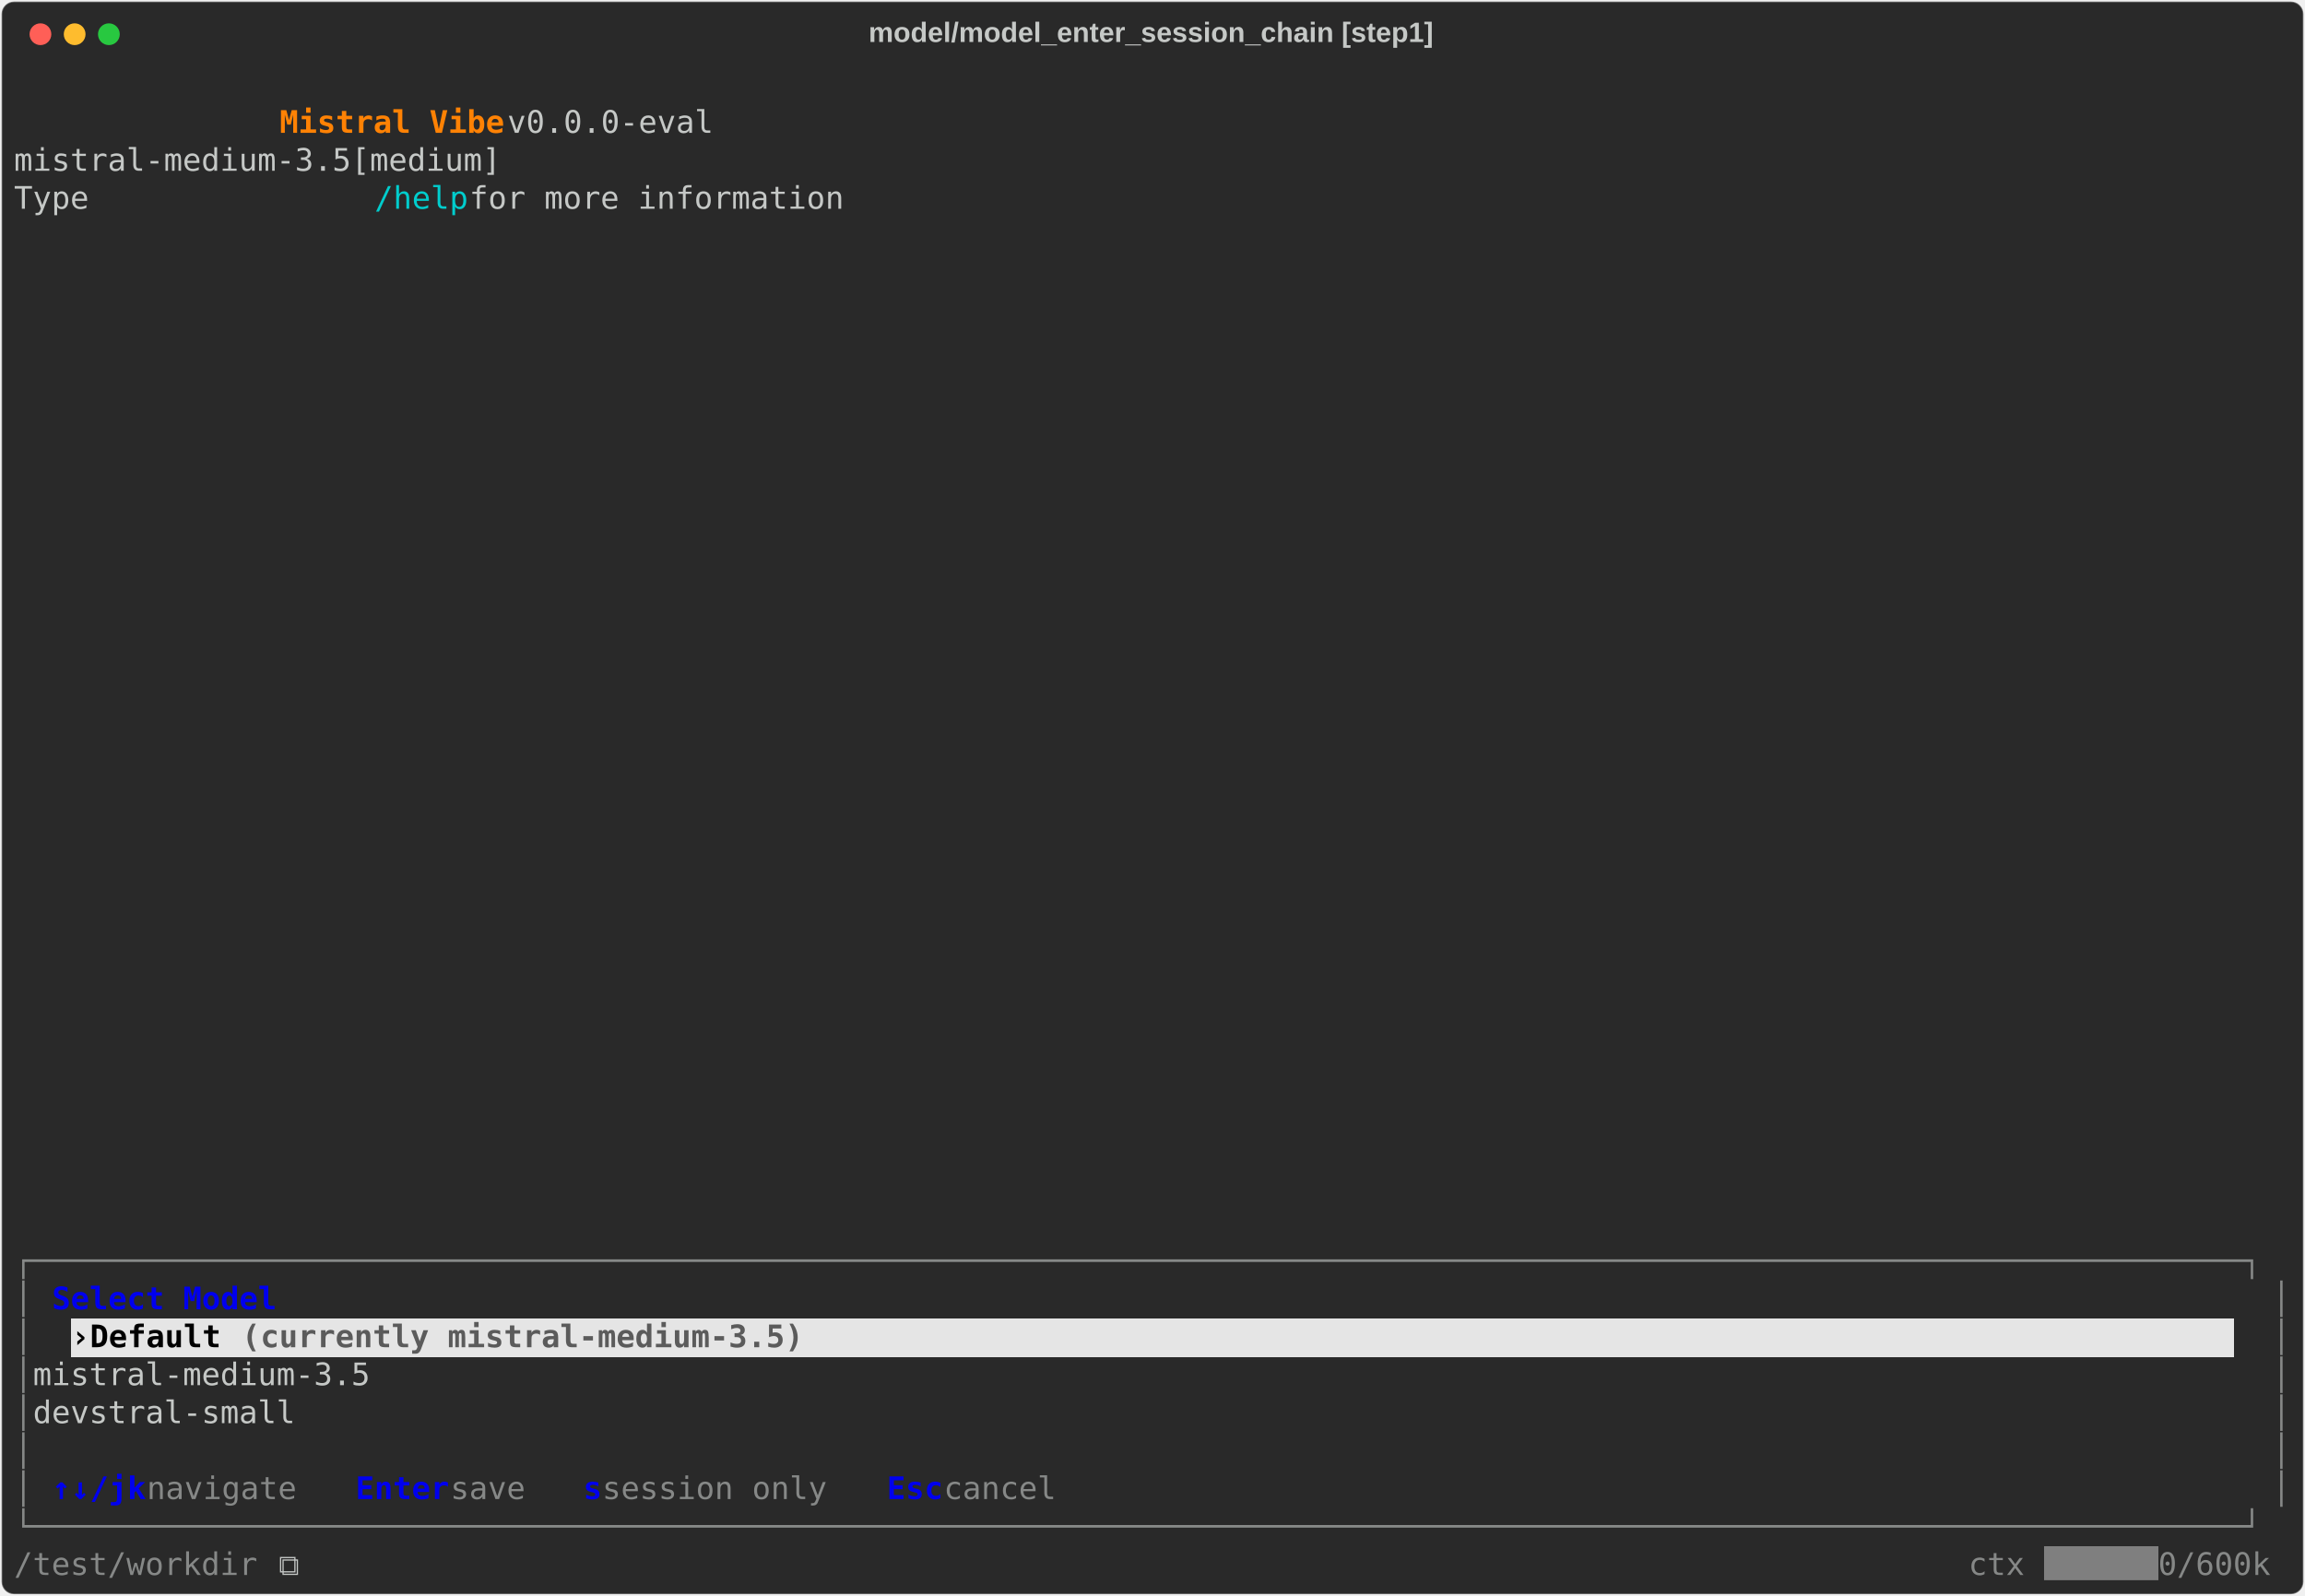
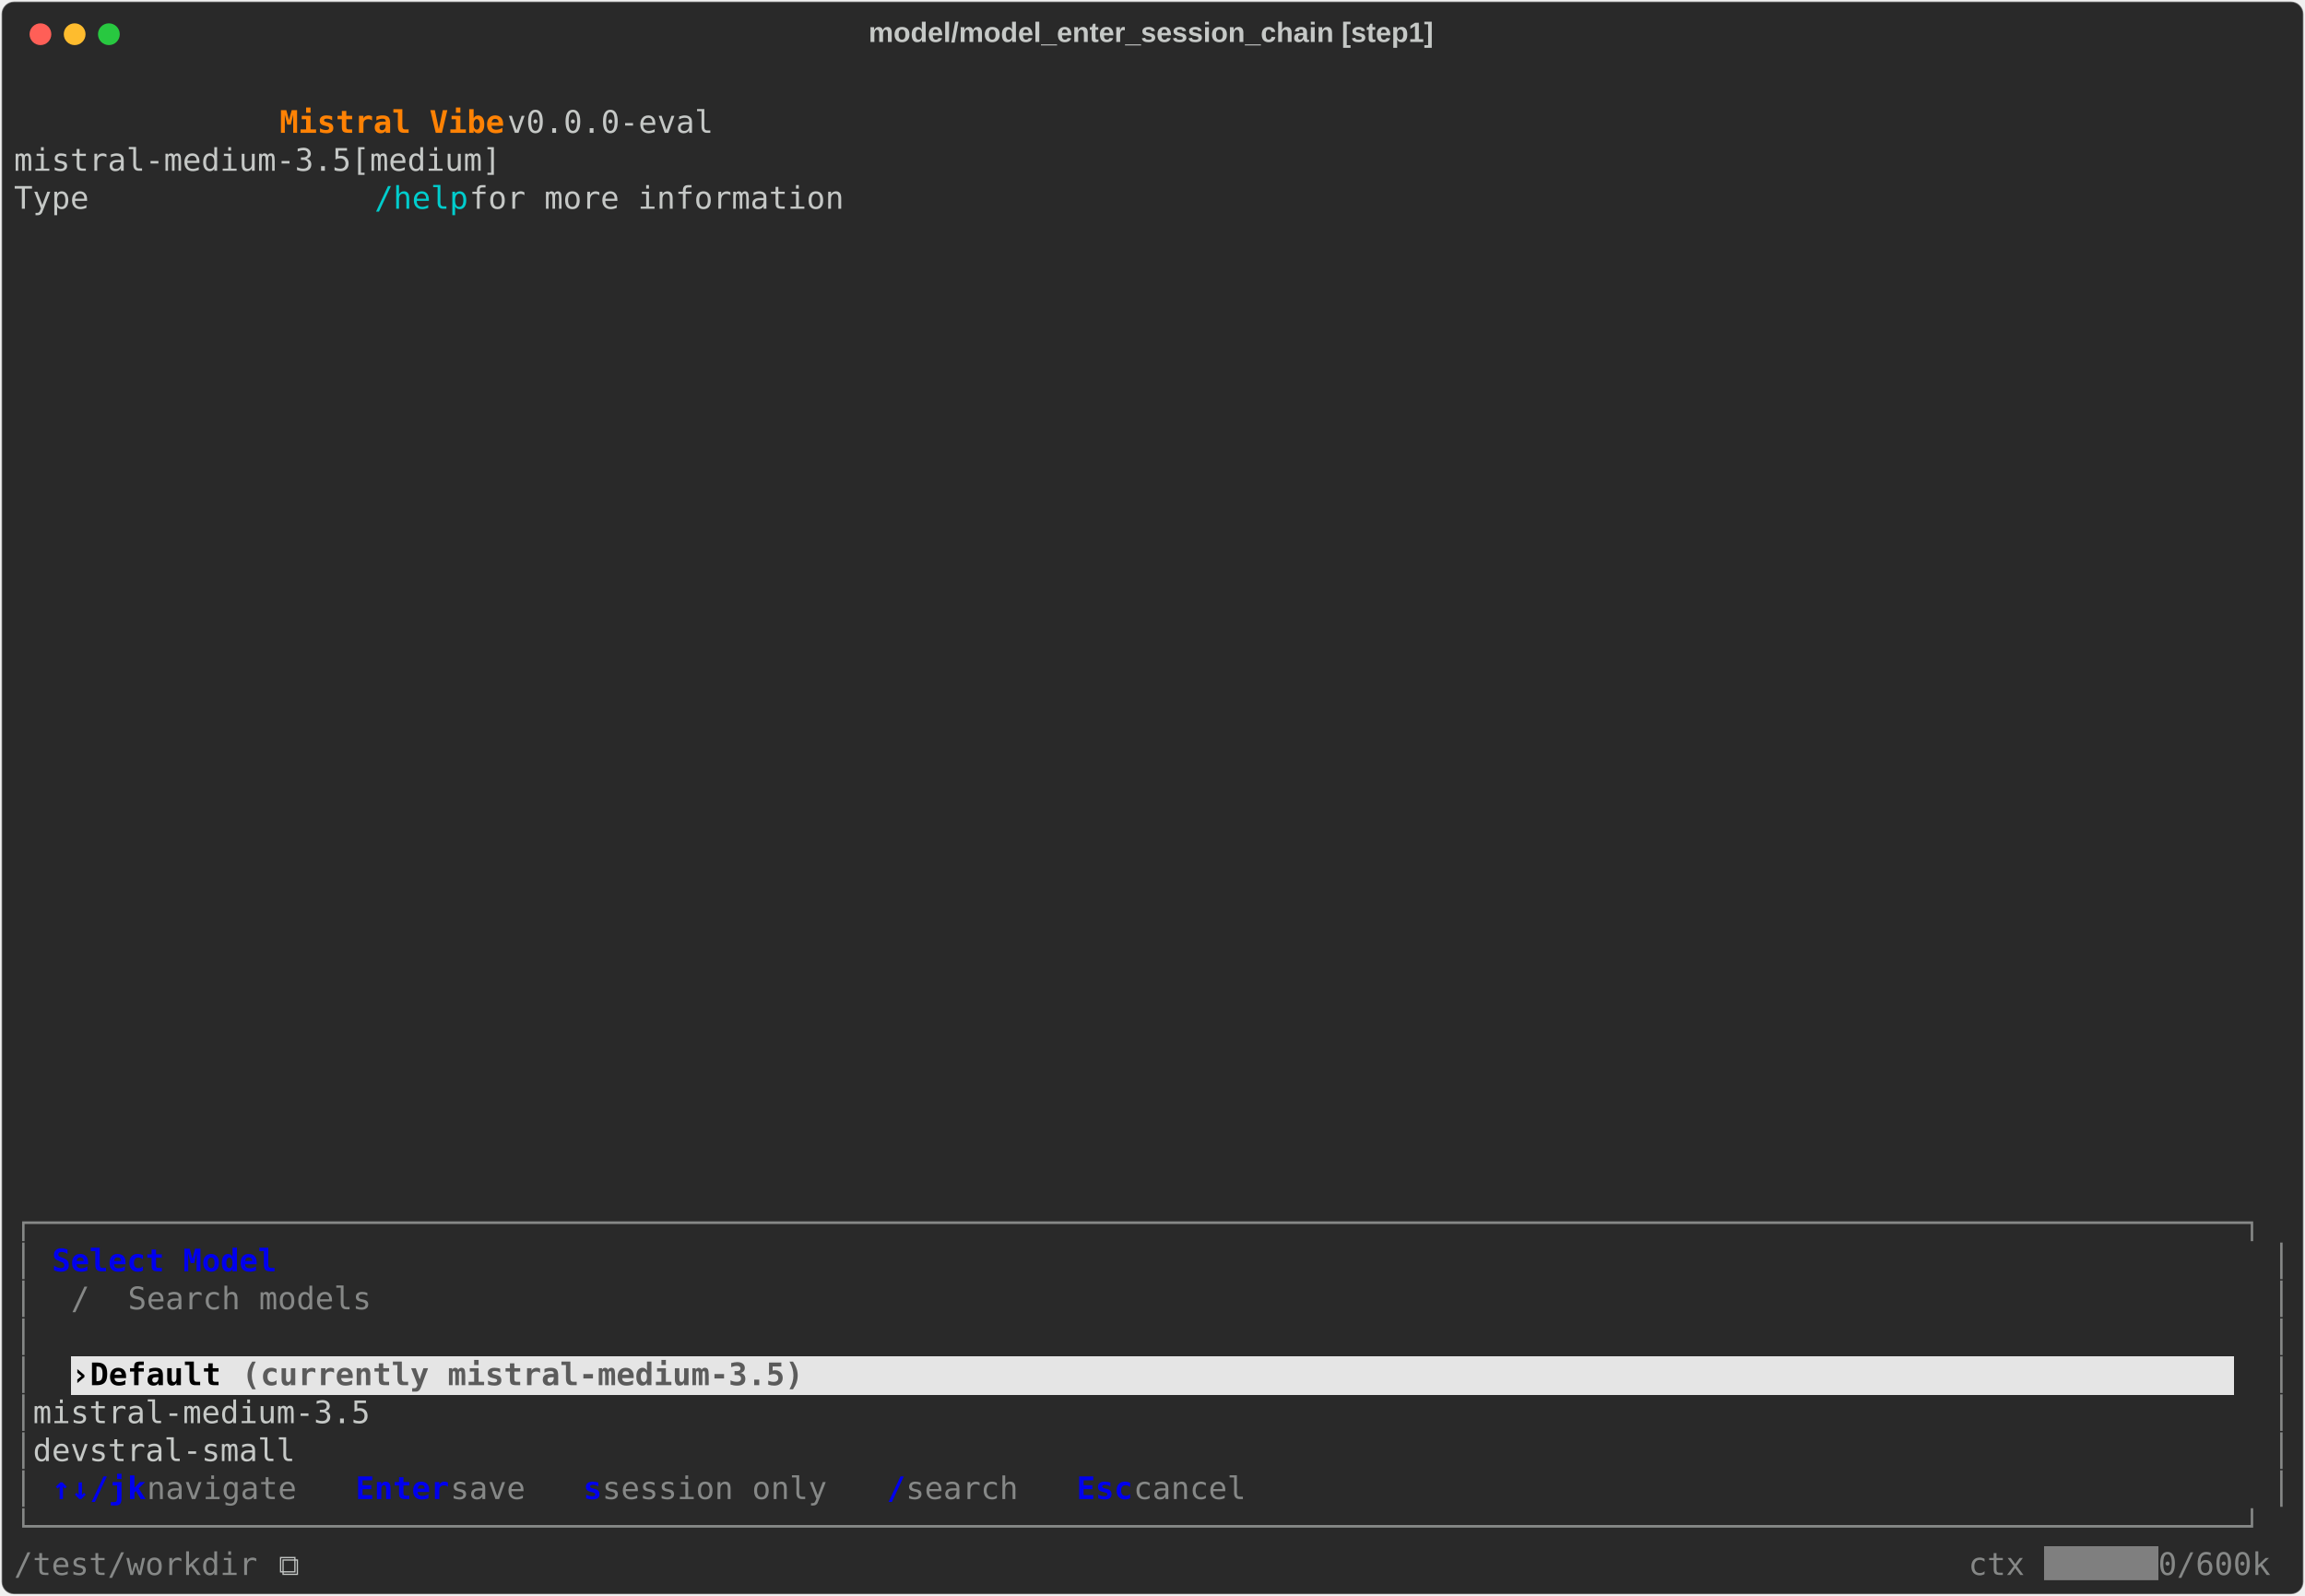
<svg xmlns="http://www.w3.org/2000/svg" class="rich-terminal" viewBox="0 0 1482 1026.0">
  <style>

    @font-face {
        font-family: "Fira Code";
        src: local("FiraCode-Regular"),
                url("https://cdnjs.cloudflare.com/ajax/libs/firacode/6.2.0/woff2/FiraCode-Regular.woff2") format("woff2"),
                url("https://cdnjs.cloudflare.com/ajax/libs/firacode/6.2.0/woff/FiraCode-Regular.woff") format("woff");
        font-style: normal;
        font-weight: 400;
    }
    @font-face {
        font-family: "Fira Code";
        src: local("FiraCode-Bold"),
                url("https://cdnjs.cloudflare.com/ajax/libs/firacode/6.2.0/woff2/FiraCode-Bold.woff2") format("woff2"),
                url("https://cdnjs.cloudflare.com/ajax/libs/firacode/6.2.0/woff/FiraCode-Bold.woff") format("woff");
        font-style: bold;
        font-weight: 700;
    }

    .vibe-matrix {
        font-family: Fira Code, monospace;
        font-size: 20px;
        line-height: 24.4px;
        font-variant-east-asian: full-width;
    }

    .vibe-title {
        font-size: 18px;
        font-weight: bold;
        font-family: arial;
    }

    .vibe-r1 { fill: #c5c8c6 }
.vibe-r2 { fill: #ff8204;font-weight: bold }
.vibe-r3 { fill: #00cdcd }
.vibe-r4 { fill: #868887 }
.vibe-r5 { fill: #0000ee;font-weight: bold }
.vibe-r6 { fill: #000000;font-weight: bold }
.vibe-r7 { fill: #5b5b5b;font-weight: bold }
.vibe-r8 { fill: #ffffff }
    </style>
  <defs>
    <clipPath id="vibe-clip-terminal">
      <rect x="0" y="0" width="1463.0" height="975.0" />
    </clipPath>
    <clipPath id="vibe-line-0">
      <rect x="0" y="1.5" width="1464" height="24.65" />
    </clipPath>
    <clipPath id="vibe-line-1">
      <rect x="0" y="25.9" width="1464" height="24.65" />
    </clipPath>
    <clipPath id="vibe-line-2">
      <rect x="0" y="50.3" width="1464" height="24.65" />
    </clipPath>
    <clipPath id="vibe-line-3">
      <rect x="0" y="74.7" width="1464" height="24.65" />
    </clipPath>
    <clipPath id="vibe-line-4">
      <rect x="0" y="99.1" width="1464" height="24.65" />
    </clipPath>
    <clipPath id="vibe-line-5">
      <rect x="0" y="123.5" width="1464" height="24.65" />
    </clipPath>
    <clipPath id="vibe-line-6">
      <rect x="0" y="147.9" width="1464" height="24.65" />
    </clipPath>
    <clipPath id="vibe-line-7">
      <rect x="0" y="172.3" width="1464" height="24.65" />
    </clipPath>
    <clipPath id="vibe-line-8">
      <rect x="0" y="196.7" width="1464" height="24.65" />
    </clipPath>
    <clipPath id="vibe-line-9">
      <rect x="0" y="221.1" width="1464" height="24.65" />
    </clipPath>
    <clipPath id="vibe-line-10">
      <rect x="0" y="245.5" width="1464" height="24.65" />
    </clipPath>
    <clipPath id="vibe-line-11">
      <rect x="0" y="269.9" width="1464" height="24.65" />
    </clipPath>
    <clipPath id="vibe-line-12">
      <rect x="0" y="294.3" width="1464" height="24.65" />
    </clipPath>
    <clipPath id="vibe-line-13">
      <rect x="0" y="318.7" width="1464" height="24.65" />
    </clipPath>
    <clipPath id="vibe-line-14">
      <rect x="0" y="343.1" width="1464" height="24.65" />
    </clipPath>
    <clipPath id="vibe-line-15">
      <rect x="0" y="367.5" width="1464" height="24.65" />
    </clipPath>
    <clipPath id="vibe-line-16">
      <rect x="0" y="391.9" width="1464" height="24.65" />
    </clipPath>
    <clipPath id="vibe-line-17">
      <rect x="0" y="416.3" width="1464" height="24.65" />
    </clipPath>
    <clipPath id="vibe-line-18">
      <rect x="0" y="440.7" width="1464" height="24.65" />
    </clipPath>
    <clipPath id="vibe-line-19">
      <rect x="0" y="465.1" width="1464" height="24.65" />
    </clipPath>
    <clipPath id="vibe-line-20">
      <rect x="0" y="489.5" width="1464" height="24.65" />
    </clipPath>
    <clipPath id="vibe-line-21">
      <rect x="0" y="513.9" width="1464" height="24.65" />
    </clipPath>
    <clipPath id="vibe-line-22">
      <rect x="0" y="538.3" width="1464" height="24.65" />
    </clipPath>
    <clipPath id="vibe-line-23">
      <rect x="0" y="562.7" width="1464" height="24.65" />
    </clipPath>
    <clipPath id="vibe-line-24">
      <rect x="0" y="587.1" width="1464" height="24.65" />
    </clipPath>
    <clipPath id="vibe-line-25">
      <rect x="0" y="611.5" width="1464" height="24.65" />
    </clipPath>
    <clipPath id="vibe-line-26">
      <rect x="0" y="635.9" width="1464" height="24.65" />
    </clipPath>
    <clipPath id="vibe-line-27">
      <rect x="0" y="660.3" width="1464" height="24.65" />
    </clipPath>
    <clipPath id="vibe-line-28">
      <rect x="0" y="684.7" width="1464" height="24.65" />
    </clipPath>
    <clipPath id="vibe-line-29">
      <rect x="0" y="709.1" width="1464" height="24.65" />
    </clipPath>
    <clipPath id="vibe-line-30">
      <rect x="0" y="733.5" width="1464" height="24.65" />
    </clipPath>
    <clipPath id="vibe-line-31">
      <rect x="0" y="757.9" width="1464" height="24.65" />
    </clipPath>
    <clipPath id="vibe-line-32">
      <rect x="0" y="782.3" width="1464" height="24.65" />
    </clipPath>
    <clipPath id="vibe-line-33">
      <rect x="0" y="806.7" width="1464" height="24.65" />
    </clipPath>
    <clipPath id="vibe-line-34">
      <rect x="0" y="831.1" width="1464" height="24.65" />
    </clipPath>
    <clipPath id="vibe-line-35">
      <rect x="0" y="855.5" width="1464" height="24.65" />
    </clipPath>
    <clipPath id="vibe-line-36">
      <rect x="0" y="879.9" width="1464" height="24.65" />
    </clipPath>
    <clipPath id="vibe-line-37">
      <rect x="0" y="904.3" width="1464" height="24.65" />
    </clipPath>
    <clipPath id="vibe-line-38">
      <rect x="0" y="928.7" width="1464" height="24.65" />
    </clipPath>
  </defs>
  <rect fill="#292929" stroke="rgba(255,255,255,0.35)" stroke-width="1" x="1" y="1" width="1480" height="1024" rx="8" />
  <text class="vibe-title" fill="#c5c8c6" text-anchor="middle" x="740" y="27">model/model_enter_session_chain [step1]</text>
  <g transform="translate(26,22)">
    <circle cx="0" cy="0" r="7" fill="#ff5f57" />
    <circle cx="22" cy="0" r="7" fill="#febc2e" />
    <circle cx="44" cy="0" r="7" fill="#28c840" />
  </g>
  <g transform="translate(9, 41)" clip-path="url(#vibe-clip-terminal)">
-     <rect fill="#e5e5e5" x="36.6" y="806.7" width="12.2" height="24.65" shape-rendering="crispEdges" />
-     <rect fill="#e5e5e5" x="48.8" y="806.7" width="97.6" height="24.65" shape-rendering="crispEdges" />
-     <rect fill="#e5e5e5" x="146.4" y="806.7" width="390.4" height="24.65" shape-rendering="crispEdges" />
-     <rect fill="#e5e5e5" x="536.8" y="806.7" width="890.6" height="24.65" shape-rendering="crispEdges" />
+     <rect fill="#e5e5e5" x="36.6" y="831.1" width="12.2" height="24.65" shape-rendering="crispEdges" />
+     <rect fill="#e5e5e5" x="48.8" y="831.1" width="97.6" height="24.65" shape-rendering="crispEdges" />
+     <rect fill="#e5e5e5" x="146.4" y="831.1" width="390.4" height="24.65" shape-rendering="crispEdges" />
+     <rect fill="#e5e5e5" x="536.8" y="831.1" width="890.6" height="24.65" shape-rendering="crispEdges" />
    <rect fill="#7f7f7f" x="1305.4" y="953.1" width="73.2" height="24.65" shape-rendering="crispEdges" />
    <g class="vibe-matrix">
      <text class="vibe-r1" x="1464" y="20" textLength="12.2" clip-path="url(#vibe-line-0)">
</text>
      <text class="vibe-r2" x="170.8 183 195.2 207.4 219.6 231.8 244 256.2 268.4 280.6 292.8 305" y="44.4" clip-path="url(#vibe-line-1)" style="font-variant-ligatures:none;font-kerning:none">Mistral Vibe</text>
      <text class="vibe-r1" x="317.2 329.4 341.6 353.8 366 378.2 390.4 402.6 414.8 427 439.2 451.4 463.6 475.8 488 500.2 512.4 524.6 536.8 549 561.2 573.4 585.6 597.8 610 622.2 634.4 646.6 658.8 671 683.2 695.4 707.6 719.8 732 744.2 756.4 768.6 780.8 793 805.2 817.4 829.6 841.8 854 866.2 878.4 890.6 902.8 915 927.2 939.4 951.6 963.8 976 988.2 1000.4 1012.6 1024.8 1037 1049.2 1061.4 1073.6 1085.8 1098 1110.2 1122.4 1134.6 1146.8 1159 1171.2 1183.4 1195.6 1207.8 1220 1232.2 1244.4 1256.6 1268.8 1281 1293.2 1305.4 1317.6 1329.8 1342 1354.2 1366.4 1378.6 1390.8 1403 1415.2 1427.4 1439.6 1451.8" y="44.4" clip-path="url(#vibe-line-1)" style="font-variant-ligatures:none;font-kerning:none"> v0.0.0-eval                                                                                  </text>
      <text class="vibe-r1" x="1464" y="44.4" textLength="12.2" clip-path="url(#vibe-line-1)">
</text>
      <text class="vibe-r1" x="0 12.2 24.4 36.6 48.8 61 73.2 85.4 97.6 109.8 122 134.2 146.4 158.6 170.8 183 195.2 207.4 219.6 231.8 244 256.2 268.4 280.6 292.8 305 317.2 329.4 341.6 353.8 366 378.2 390.4 402.6 414.8 427 439.2 451.4 463.6 475.8 488 500.2 512.4 524.6 536.8 549 561.2 573.4 585.6 597.8 610 622.2 634.4 646.6 658.8 671 683.2 695.4 707.6 719.8 732 744.2 756.4 768.6 780.8 793 805.2 817.4 829.6 841.8 854 866.2 878.4 890.6 902.8 915 927.2 939.4 951.6 963.8 976 988.2 1000.4 1012.6 1024.8 1037 1049.2 1061.4 1073.6 1085.8 1098 1110.2 1122.4 1134.6 1146.8 1159 1171.2 1183.4 1195.6 1207.8 1220 1232.2 1244.4 1256.6 1268.8 1281 1293.2 1305.4 1317.6 1329.8 1342 1354.2 1366.4 1378.6 1390.8 1403 1415.2 1427.4 1439.6 1451.8" y="68.8" clip-path="url(#vibe-line-2)" style="font-variant-ligatures:none;font-kerning:none">              mistral-medium-3.5[medium]                                                                                </text>
      <text class="vibe-r1" x="1464" y="68.8" textLength="12.2" clip-path="url(#vibe-line-2)">
</text>
      <text class="vibe-r1" x="0 12.2 24.4 36.6 48.8 61 73.2 85.4 97.6 109.8 122 134.2 146.4 158.6 170.8 183 195.2 207.4 219.6" y="93.2" clip-path="url(#vibe-line-3)" style="font-variant-ligatures:none;font-kerning:none">              Type </text>
      <text class="vibe-r3" x="231.8 244 256.2 268.4 280.6" y="93.2" clip-path="url(#vibe-line-3)" style="font-variant-ligatures:none;font-kerning:none">/help</text>
      <text class="vibe-r1" x="292.8 305 317.2 329.4 341.6 353.8 366 378.2 390.4 402.6 414.8 427 439.2 451.4 463.6 475.8 488 500.2 512.4 524.6 536.8 549 561.2 573.4 585.6 597.8 610 622.2 634.4 646.6 658.8 671 683.2 695.4 707.6 719.8 732 744.2 756.4 768.6 780.8 793 805.2 817.4 829.6 841.8 854 866.2 878.4 890.6 902.8 915 927.2 939.4 951.6 963.8 976 988.2 1000.4 1012.6 1024.8 1037 1049.2 1061.4 1073.6 1085.8 1098 1110.2 1122.4 1134.6 1146.8 1159 1171.2 1183.4 1195.6 1207.8 1220 1232.2 1244.4 1256.6 1268.8 1281 1293.2 1305.4 1317.6 1329.8 1342 1354.2 1366.4 1378.6 1390.8 1403 1415.2 1427.4 1439.6 1451.8" y="93.2" clip-path="url(#vibe-line-3)" style="font-variant-ligatures:none;font-kerning:none"> for more information                                                                           </text>
      <text class="vibe-r1" x="1464" y="93.2" textLength="12.2" clip-path="url(#vibe-line-3)">
</text>
      <text class="vibe-r1" x="1464" y="117.6" textLength="12.2" clip-path="url(#vibe-line-4)">
</text>
      <text class="vibe-r1" x="1464" y="142" textLength="12.2" clip-path="url(#vibe-line-5)">
</text>
      <text class="vibe-r1" x="1464" y="166.4" textLength="12.2" clip-path="url(#vibe-line-6)">
</text>
      <text class="vibe-r1" x="1464" y="190.8" textLength="12.2" clip-path="url(#vibe-line-7)">
</text>
      <text class="vibe-r1" x="1464" y="215.2" textLength="12.2" clip-path="url(#vibe-line-8)">
</text>
      <text class="vibe-r1" x="1464" y="239.6" textLength="12.2" clip-path="url(#vibe-line-9)">
</text>
      <text class="vibe-r1" x="1464" y="264" textLength="12.2" clip-path="url(#vibe-line-10)">
</text>
      <text class="vibe-r1" x="1464" y="288.4" textLength="12.2" clip-path="url(#vibe-line-11)">
</text>
      <text class="vibe-r1" x="1464" y="312.8" textLength="12.2" clip-path="url(#vibe-line-12)">
</text>
      <text class="vibe-r1" x="1464" y="337.2" textLength="12.2" clip-path="url(#vibe-line-13)">
</text>
      <text class="vibe-r1" x="1464" y="361.6" textLength="12.2" clip-path="url(#vibe-line-14)">
</text>
      <text class="vibe-r1" x="1464" y="386" textLength="12.2" clip-path="url(#vibe-line-15)">
</text>
      <text class="vibe-r1" x="1464" y="410.4" textLength="12.2" clip-path="url(#vibe-line-16)">
</text>
      <text class="vibe-r1" x="1464" y="434.8" textLength="12.2" clip-path="url(#vibe-line-17)">
</text>
      <text class="vibe-r1" x="1464" y="459.2" textLength="12.2" clip-path="url(#vibe-line-18)">
</text>
      <text class="vibe-r1" x="1464" y="483.6" textLength="12.2" clip-path="url(#vibe-line-19)">
</text>
      <text class="vibe-r1" x="1464" y="508" textLength="12.2" clip-path="url(#vibe-line-20)">
</text>
      <text class="vibe-r1" x="1464" y="532.4" textLength="12.2" clip-path="url(#vibe-line-21)">
</text>
      <text class="vibe-r1" x="1464" y="556.8" textLength="12.2" clip-path="url(#vibe-line-22)">
</text>
      <text class="vibe-r1" x="1464" y="581.2" textLength="12.2" clip-path="url(#vibe-line-23)">
</text>
      <text class="vibe-r1" x="1464" y="605.6" textLength="12.2" clip-path="url(#vibe-line-24)">
</text>
      <text class="vibe-r1" x="1464" y="630" textLength="12.2" clip-path="url(#vibe-line-25)">
</text>
      <text class="vibe-r1" x="1464" y="654.4" textLength="12.2" clip-path="url(#vibe-line-26)">
</text>
      <text class="vibe-r1" x="1464" y="678.8" textLength="12.2" clip-path="url(#vibe-line-27)">
</text>
      <text class="vibe-r1" x="1464" y="703.2" textLength="12.2" clip-path="url(#vibe-line-28)">
</text>
      <text class="vibe-r1" x="1464" y="727.6" textLength="12.2" clip-path="url(#vibe-line-29)">
</text>
+       <text class="vibe-r4" x="0 12.2 24.4 36.6 48.8 61 73.2 85.4 97.6 109.8 122 134.2 146.4 158.6 170.8 183 195.2 207.4 219.6 231.8 244 256.2 268.4 280.6 292.8 305 317.2 329.4 341.6 353.8 366 378.2 390.4 402.6 414.8 427 439.2 451.4 463.6 475.8 488 500.2 512.4 524.6 536.8 549 561.2 573.4 585.6 597.8 610 622.2 634.4 646.6 658.8 671 683.2 695.4 707.6 719.8 732 744.2 756.4 768.6 780.8 793 805.2 817.4 829.6 841.8 854 866.2 878.4 890.6 902.8 915 927.2 939.4 951.6 963.8 976 988.2 1000.4 1012.6 1024.8 1037 1049.2 1061.4 1073.6 1085.8 1098 1110.2 1122.4 1134.6 1146.8 1159 1171.2 1183.4 1195.6 1207.8 1220 1232.2 1244.4 1256.6 1268.8 1281 1293.2 1305.4 1317.6 1329.8 1342 1354.2 1366.4 1378.6 1390.8 1403 1415.2 1427.4 1439.6 1451.8" y="752" clip-path="url(#vibe-line-30)" style="font-variant-ligatures:none;font-kerning:none">┌──────────────────────────────────────────────────────────────────────────────────────────────────────────────────────┐</text>
      <text class="vibe-r1" x="1464" y="752" textLength="12.2" clip-path="url(#vibe-line-30)">
</text>
-       <text class="vibe-r4" x="0 12.2 24.4 36.6 48.8 61 73.2 85.4 97.6 109.8 122 134.2 146.4 158.6 170.8 183 195.2 207.4 219.6 231.8 244 256.2 268.4 280.6 292.8 305 317.2 329.4 341.6 353.8 366 378.2 390.4 402.6 414.8 427 439.2 451.4 463.6 475.8 488 500.2 512.4 524.6 536.8 549 561.2 573.4 585.6 597.8 610 622.2 634.4 646.6 658.8 671 683.2 695.4 707.6 719.8 732 744.2 756.4 768.6 780.8 793 805.2 817.4 829.6 841.8 854 866.2 878.4 890.6 902.8 915 927.2 939.4 951.6 963.8 976 988.2 1000.4 1012.6 1024.8 1037 1049.2 1061.4 1073.6 1085.8 1098 1110.2 1122.4 1134.6 1146.8 1159 1171.2 1183.4 1195.6 1207.8 1220 1232.2 1244.4 1256.6 1268.8 1281 1293.2 1305.4 1317.6 1329.8 1342 1354.2 1366.4 1378.6 1390.8 1403 1415.2 1427.4 1439.6 1451.8" y="776.4" clip-path="url(#vibe-line-31)" style="font-variant-ligatures:none;font-kerning:none">┌──────────────────────────────────────────────────────────────────────────────────────────────────────────────────────┐</text>
+       <text class="vibe-r4" x="0" y="776.4" textLength="12.2" clip-path="url(#vibe-line-31)">│</text>
+       <text class="vibe-r5" x="24.4 36.6 48.8 61 73.2 85.4 97.6 109.8 122 134.2 146.4 158.6" y="776.4" clip-path="url(#vibe-line-31)" style="font-variant-ligatures:none;font-kerning:none">Select Model</text>
+       <text class="vibe-r4" x="1451.8" y="776.4" textLength="12.2" clip-path="url(#vibe-line-31)">│</text>
      <text class="vibe-r1" x="1464" y="776.4" textLength="12.2" clip-path="url(#vibe-line-31)">
</text>
      <text class="vibe-r4" x="0" y="800.8" textLength="12.2" clip-path="url(#vibe-line-32)">│</text>
-       <text class="vibe-r5" x="24.4 36.6 48.8 61 73.2 85.4 97.6 109.8 122 134.2 146.4 158.6" y="800.8" clip-path="url(#vibe-line-32)" style="font-variant-ligatures:none;font-kerning:none">Select Model</text>
+       <text class="vibe-r4" x="36.6" y="800.8" textLength="12.2" clip-path="url(#vibe-line-32)">/</text>
+       <text class="vibe-r4" x="73.2 85.4 97.6 109.8 122 134.2 146.4 158.6 170.8 183 195.2 207.4 219.6 231.8" y="800.8" clip-path="url(#vibe-line-32)" style="font-variant-ligatures:none;font-kerning:none">Search models </text>
      <text class="vibe-r4" x="1451.8" y="800.8" textLength="12.2" clip-path="url(#vibe-line-32)">│</text>
      <text class="vibe-r1" x="1464" y="800.8" textLength="12.2" clip-path="url(#vibe-line-32)">
</text>
      <text class="vibe-r4" x="0" y="825.2" textLength="12.2" clip-path="url(#vibe-line-33)">│</text>
-       <text class="vibe-r6" x="36.6" y="825.2" textLength="12.2" clip-path="url(#vibe-line-33)">›</text>
-       <text class="vibe-r6" x="48.8 61 73.2 85.4 97.6 109.8 122 134.2" y="825.2" clip-path="url(#vibe-line-33)" style="font-variant-ligatures:none;font-kerning:none"> Default</text>
-       <text class="vibe-r7" x="146.4 158.6 170.8 183 195.2 207.4 219.6 231.8 244 256.2 268.4 280.6 292.8 305 317.2 329.4 341.6 353.8 366 378.2 390.4 402.6 414.8 427 439.2 451.4 463.6 475.8 488 500.2 512.4 524.6" y="825.2" clip-path="url(#vibe-line-33)" style="font-variant-ligatures:none;font-kerning:none">  (currently mistral-medium-3.5)</text>
      <text class="vibe-r4" x="1451.8" y="825.2" textLength="12.2" clip-path="url(#vibe-line-33)">│</text>
      <text class="vibe-r1" x="1464" y="825.2" textLength="12.2" clip-path="url(#vibe-line-33)">
</text>
      <text class="vibe-r4" x="0" y="849.6" textLength="12.2" clip-path="url(#vibe-line-34)">│</text>
-       <text class="vibe-r1" x="12.2 24.4 36.6 48.8 61 73.2 85.4 97.6 109.8 122 134.2 146.4 158.6 170.8 183 195.2 207.4 219.6 231.8 244 256.2 268.4 280.6 292.8 305 317.2 329.4 341.6 353.8 366 378.2 390.4 402.6 414.8 427 439.2 451.4 463.6 475.8 488 500.2 512.4 524.6 536.8 549 561.2 573.4 585.6 597.8 610 622.2 634.4 646.6 658.8 671 683.2 695.4 707.6 719.8 732 744.2 756.4 768.6 780.8 793 805.2 817.4 829.6 841.8 854 866.2 878.4 890.6 902.8 915 927.2 939.4 951.6 963.8 976 988.2 1000.4 1012.6 1024.8 1037 1049.2 1061.4 1073.6 1085.8 1098 1110.2 1122.4 1134.6 1146.8 1159 1171.2 1183.4 1195.6 1207.8 1220 1232.2 1244.4 1256.6 1268.8 1281 1293.2 1305.4 1317.6 1329.8 1342 1354.2 1366.4 1378.6 1390.8 1403 1415.2 1427.4 1439.6" y="849.6" clip-path="url(#vibe-line-34)" style="font-variant-ligatures:none;font-kerning:none">    mistral-medium-3.5                                                                                                </text>
+       <text class="vibe-r6" x="36.6" y="849.6" textLength="12.2" clip-path="url(#vibe-line-34)">›</text>
+       <text class="vibe-r6" x="48.8 61 73.2 85.4 97.6 109.8 122 134.2" y="849.6" clip-path="url(#vibe-line-34)" style="font-variant-ligatures:none;font-kerning:none"> Default</text>
+       <text class="vibe-r7" x="146.4 158.6 170.8 183 195.2 207.4 219.6 231.8 244 256.2 268.4 280.6 292.8 305 317.2 329.4 341.6 353.8 366 378.2 390.4 402.6 414.8 427 439.2 451.4 463.6 475.8 488 500.2 512.4 524.6" y="849.6" clip-path="url(#vibe-line-34)" style="font-variant-ligatures:none;font-kerning:none">  (currently mistral-medium-3.5)</text>
      <text class="vibe-r4" x="1451.8" y="849.6" textLength="12.2" clip-path="url(#vibe-line-34)">│</text>
      <text class="vibe-r1" x="1464" y="849.6" textLength="12.2" clip-path="url(#vibe-line-34)">
</text>
      <text class="vibe-r4" x="0" y="874" textLength="12.2" clip-path="url(#vibe-line-35)">│</text>
-       <text class="vibe-r1" x="12.2 24.4 36.6 48.8 61 73.2 85.4 97.6 109.8 122 134.2 146.4 158.6 170.8 183 195.2 207.4 219.6 231.8 244 256.2 268.4 280.6 292.8 305 317.2 329.4 341.6 353.8 366 378.2 390.4 402.6 414.8 427 439.2 451.4 463.6 475.8 488 500.2 512.4 524.6 536.8 549 561.2 573.4 585.6 597.8 610 622.2 634.4 646.6 658.8 671 683.2 695.4 707.6 719.8 732 744.2 756.4 768.6 780.8 793 805.2 817.4 829.6 841.8 854 866.2 878.4 890.6 902.8 915 927.2 939.4 951.6 963.8 976 988.2 1000.4 1012.6 1024.8 1037 1049.2 1061.4 1073.6 1085.8 1098 1110.2 1122.4 1134.6 1146.8 1159 1171.2 1183.4 1195.6 1207.8 1220 1232.2 1244.4 1256.6 1268.8 1281 1293.2 1305.4 1317.6 1329.8 1342 1354.2 1366.4 1378.6 1390.8 1403 1415.2 1427.4 1439.6" y="874" clip-path="url(#vibe-line-35)" style="font-variant-ligatures:none;font-kerning:none">    devstral-small                                                                                                    </text>
+       <text class="vibe-r1" x="12.2 24.4 36.6 48.8 61 73.2 85.4 97.6 109.8 122 134.2 146.4 158.6 170.8 183 195.2 207.4 219.6 231.8 244 256.2 268.4 280.6 292.8 305 317.2 329.4 341.6 353.8 366 378.2 390.4 402.6 414.8 427 439.2 451.4 463.6 475.8 488 500.2 512.4 524.6 536.8 549 561.2 573.4 585.6 597.8 610 622.2 634.4 646.6 658.8 671 683.2 695.4 707.6 719.8 732 744.2 756.4 768.6 780.8 793 805.2 817.4 829.6 841.8 854 866.2 878.4 890.6 902.8 915 927.2 939.4 951.6 963.8 976 988.2 1000.4 1012.6 1024.8 1037 1049.2 1061.4 1073.6 1085.8 1098 1110.2 1122.4 1134.6 1146.8 1159 1171.2 1183.4 1195.6 1207.8 1220 1232.2 1244.4 1256.6 1268.8 1281 1293.2 1305.4 1317.6 1329.8 1342 1354.2 1366.4 1378.6 1390.8 1403 1415.2 1427.4 1439.6" y="874" clip-path="url(#vibe-line-35)" style="font-variant-ligatures:none;font-kerning:none">    mistral-medium-3.5                                                                                                </text>
      <text class="vibe-r4" x="1451.8" y="874" textLength="12.2" clip-path="url(#vibe-line-35)">│</text>
      <text class="vibe-r1" x="1464" y="874" textLength="12.2" clip-path="url(#vibe-line-35)">
</text>
      <text class="vibe-r4" x="0" y="898.4" textLength="12.2" clip-path="url(#vibe-line-36)">│</text>
+       <text class="vibe-r1" x="12.2 24.4 36.6 48.8 61 73.2 85.4 97.6 109.8 122 134.2 146.4 158.6 170.8 183 195.2 207.4 219.6 231.8 244 256.2 268.4 280.6 292.8 305 317.2 329.4 341.6 353.8 366 378.2 390.4 402.6 414.8 427 439.2 451.4 463.6 475.8 488 500.2 512.4 524.6 536.8 549 561.2 573.4 585.6 597.8 610 622.2 634.4 646.6 658.8 671 683.2 695.4 707.6 719.8 732 744.2 756.4 768.6 780.8 793 805.2 817.4 829.6 841.8 854 866.2 878.4 890.6 902.8 915 927.2 939.4 951.6 963.8 976 988.2 1000.4 1012.6 1024.8 1037 1049.2 1061.4 1073.6 1085.8 1098 1110.2 1122.4 1134.6 1146.8 1159 1171.2 1183.4 1195.6 1207.8 1220 1232.2 1244.4 1256.6 1268.8 1281 1293.2 1305.4 1317.6 1329.8 1342 1354.2 1366.4 1378.6 1390.8 1403 1415.2 1427.4 1439.6" y="898.4" clip-path="url(#vibe-line-36)" style="font-variant-ligatures:none;font-kerning:none">    devstral-small                                                                                                    </text>
      <text class="vibe-r4" x="1451.8" y="898.4" textLength="12.2" clip-path="url(#vibe-line-36)">│</text>
      <text class="vibe-r1" x="1464" y="898.4" textLength="12.2" clip-path="url(#vibe-line-36)">
</text>
      <text class="vibe-r4" x="0" y="922.8" textLength="12.2" clip-path="url(#vibe-line-37)">│</text>
      <text class="vibe-r5" x="24.4" y="922.8" textLength="12.2" clip-path="url(#vibe-line-37)">↑</text>
      <text class="vibe-r5" x="36.6" y="922.8" textLength="12.2" clip-path="url(#vibe-line-37)">↓</text>
      <text class="vibe-r5" x="48.8 61 73.2" y="922.8" clip-path="url(#vibe-line-37)" style="font-variant-ligatures:none;font-kerning:none">/jk</text>
      <text class="vibe-r4" x="85.4 97.6 109.8 122 134.2 146.4 158.6 170.8 183 195.2 207.4" y="922.8" clip-path="url(#vibe-line-37)" style="font-variant-ligatures:none;font-kerning:none"> navigate  </text>
      <text class="vibe-r5" x="219.6 231.8 244 256.2 268.4" y="922.8" clip-path="url(#vibe-line-37)" style="font-variant-ligatures:none;font-kerning:none">Enter</text>
      <text class="vibe-r4" x="280.6 292.8 305 317.2 329.4 341.6 353.8" y="922.8" clip-path="url(#vibe-line-37)" style="font-variant-ligatures:none;font-kerning:none"> save  </text>
      <text class="vibe-r5" x="366" y="922.8" textLength="12.2" clip-path="url(#vibe-line-37)">s</text>
      <text class="vibe-r4" x="378.2 390.4 402.6 414.8 427 439.2 451.4 463.6 475.8 488 500.2 512.4 524.6 536.8 549" y="922.8" clip-path="url(#vibe-line-37)" style="font-variant-ligatures:none;font-kerning:none"> session only  </text>
-       <text class="vibe-r5" x="561.2 573.4 585.6" y="922.8" clip-path="url(#vibe-line-37)" style="font-variant-ligatures:none;font-kerning:none">Esc</text>
-       <text class="vibe-r4" x="597.8 610 622.2 634.4 646.6 658.8 671" y="922.8" clip-path="url(#vibe-line-37)" style="font-variant-ligatures:none;font-kerning:none"> cancel</text>
+       <text class="vibe-r5" x="561.2" y="922.8" textLength="12.2" clip-path="url(#vibe-line-37)">/</text>
+       <text class="vibe-r4" x="573.4 585.6 597.8 610 622.2 634.4 646.6 658.8 671" y="922.8" clip-path="url(#vibe-line-37)" style="font-variant-ligatures:none;font-kerning:none"> search  </text>
+       <text class="vibe-r5" x="683.2 695.4 707.6" y="922.8" clip-path="url(#vibe-line-37)" style="font-variant-ligatures:none;font-kerning:none">Esc</text>
+       <text class="vibe-r4" x="719.8 732 744.2 756.4 768.6 780.8 793" y="922.8" clip-path="url(#vibe-line-37)" style="font-variant-ligatures:none;font-kerning:none"> cancel</text>
      <text class="vibe-r4" x="1451.8" y="922.8" textLength="12.2" clip-path="url(#vibe-line-37)">│</text>
      <text class="vibe-r1" x="1464" y="922.8" textLength="12.2" clip-path="url(#vibe-line-37)">
</text>
      <text class="vibe-r4" x="0 12.2 24.4 36.6 48.8 61 73.2 85.4 97.6 109.8 122 134.2 146.4 158.6 170.8 183 195.2 207.4 219.6 231.8 244 256.2 268.4 280.6 292.8 305 317.2 329.4 341.6 353.8 366 378.2 390.4 402.6 414.8 427 439.2 451.4 463.6 475.8 488 500.2 512.4 524.6 536.8 549 561.2 573.4 585.6 597.8 610 622.2 634.4 646.6 658.8 671 683.2 695.4 707.6 719.8 732 744.2 756.4 768.6 780.8 793 805.2 817.4 829.6 841.8 854 866.2 878.4 890.6 902.8 915 927.2 939.4 951.6 963.8 976 988.2 1000.4 1012.6 1024.8 1037 1049.2 1061.4 1073.6 1085.8 1098 1110.2 1122.4 1134.6 1146.8 1159 1171.2 1183.4 1195.6 1207.8 1220 1232.2 1244.4 1256.6 1268.8 1281 1293.2 1305.4 1317.6 1329.8 1342 1354.2 1366.4 1378.6 1390.8 1403 1415.2 1427.4 1439.6 1451.8" y="947.2" clip-path="url(#vibe-line-38)" style="font-variant-ligatures:none;font-kerning:none">└──────────────────────────────────────────────────────────────────────────────────────────────────────────────────────┘</text>
      <text class="vibe-r1" x="1464" y="947.2" textLength="12.2" clip-path="url(#vibe-line-38)">
</text>
      <text class="vibe-r4" x="0 12.2 24.4 36.6 48.8 61 73.2 85.4 97.6 109.8 122 134.2 146.4" y="971.6" clip-path="url(#vibe-line-39)" style="font-variant-ligatures:none;font-kerning:none">/test/workdir</text>
      <text class="vibe-r1" x="170.8" y="971.6" textLength="12.2" clip-path="url(#vibe-line-39)">⧉</text>
      <text class="vibe-r4" x="1256.6 1268.8 1281 1293.2" y="971.6" clip-path="url(#vibe-line-39)" style="font-variant-ligatures:none;font-kerning:none">ctx </text>
      <text class="vibe-r4" x="1378.6 1390.8 1403 1415.2 1427.4 1439.6 1451.8" y="971.6" clip-path="url(#vibe-line-39)" style="font-variant-ligatures:none;font-kerning:none"> 0/600k</text>
      <text class="vibe-r1" x="1464" y="971.6" textLength="12.2" clip-path="url(#vibe-line-39)">
</text>
    </g>
  </g>
</svg>
